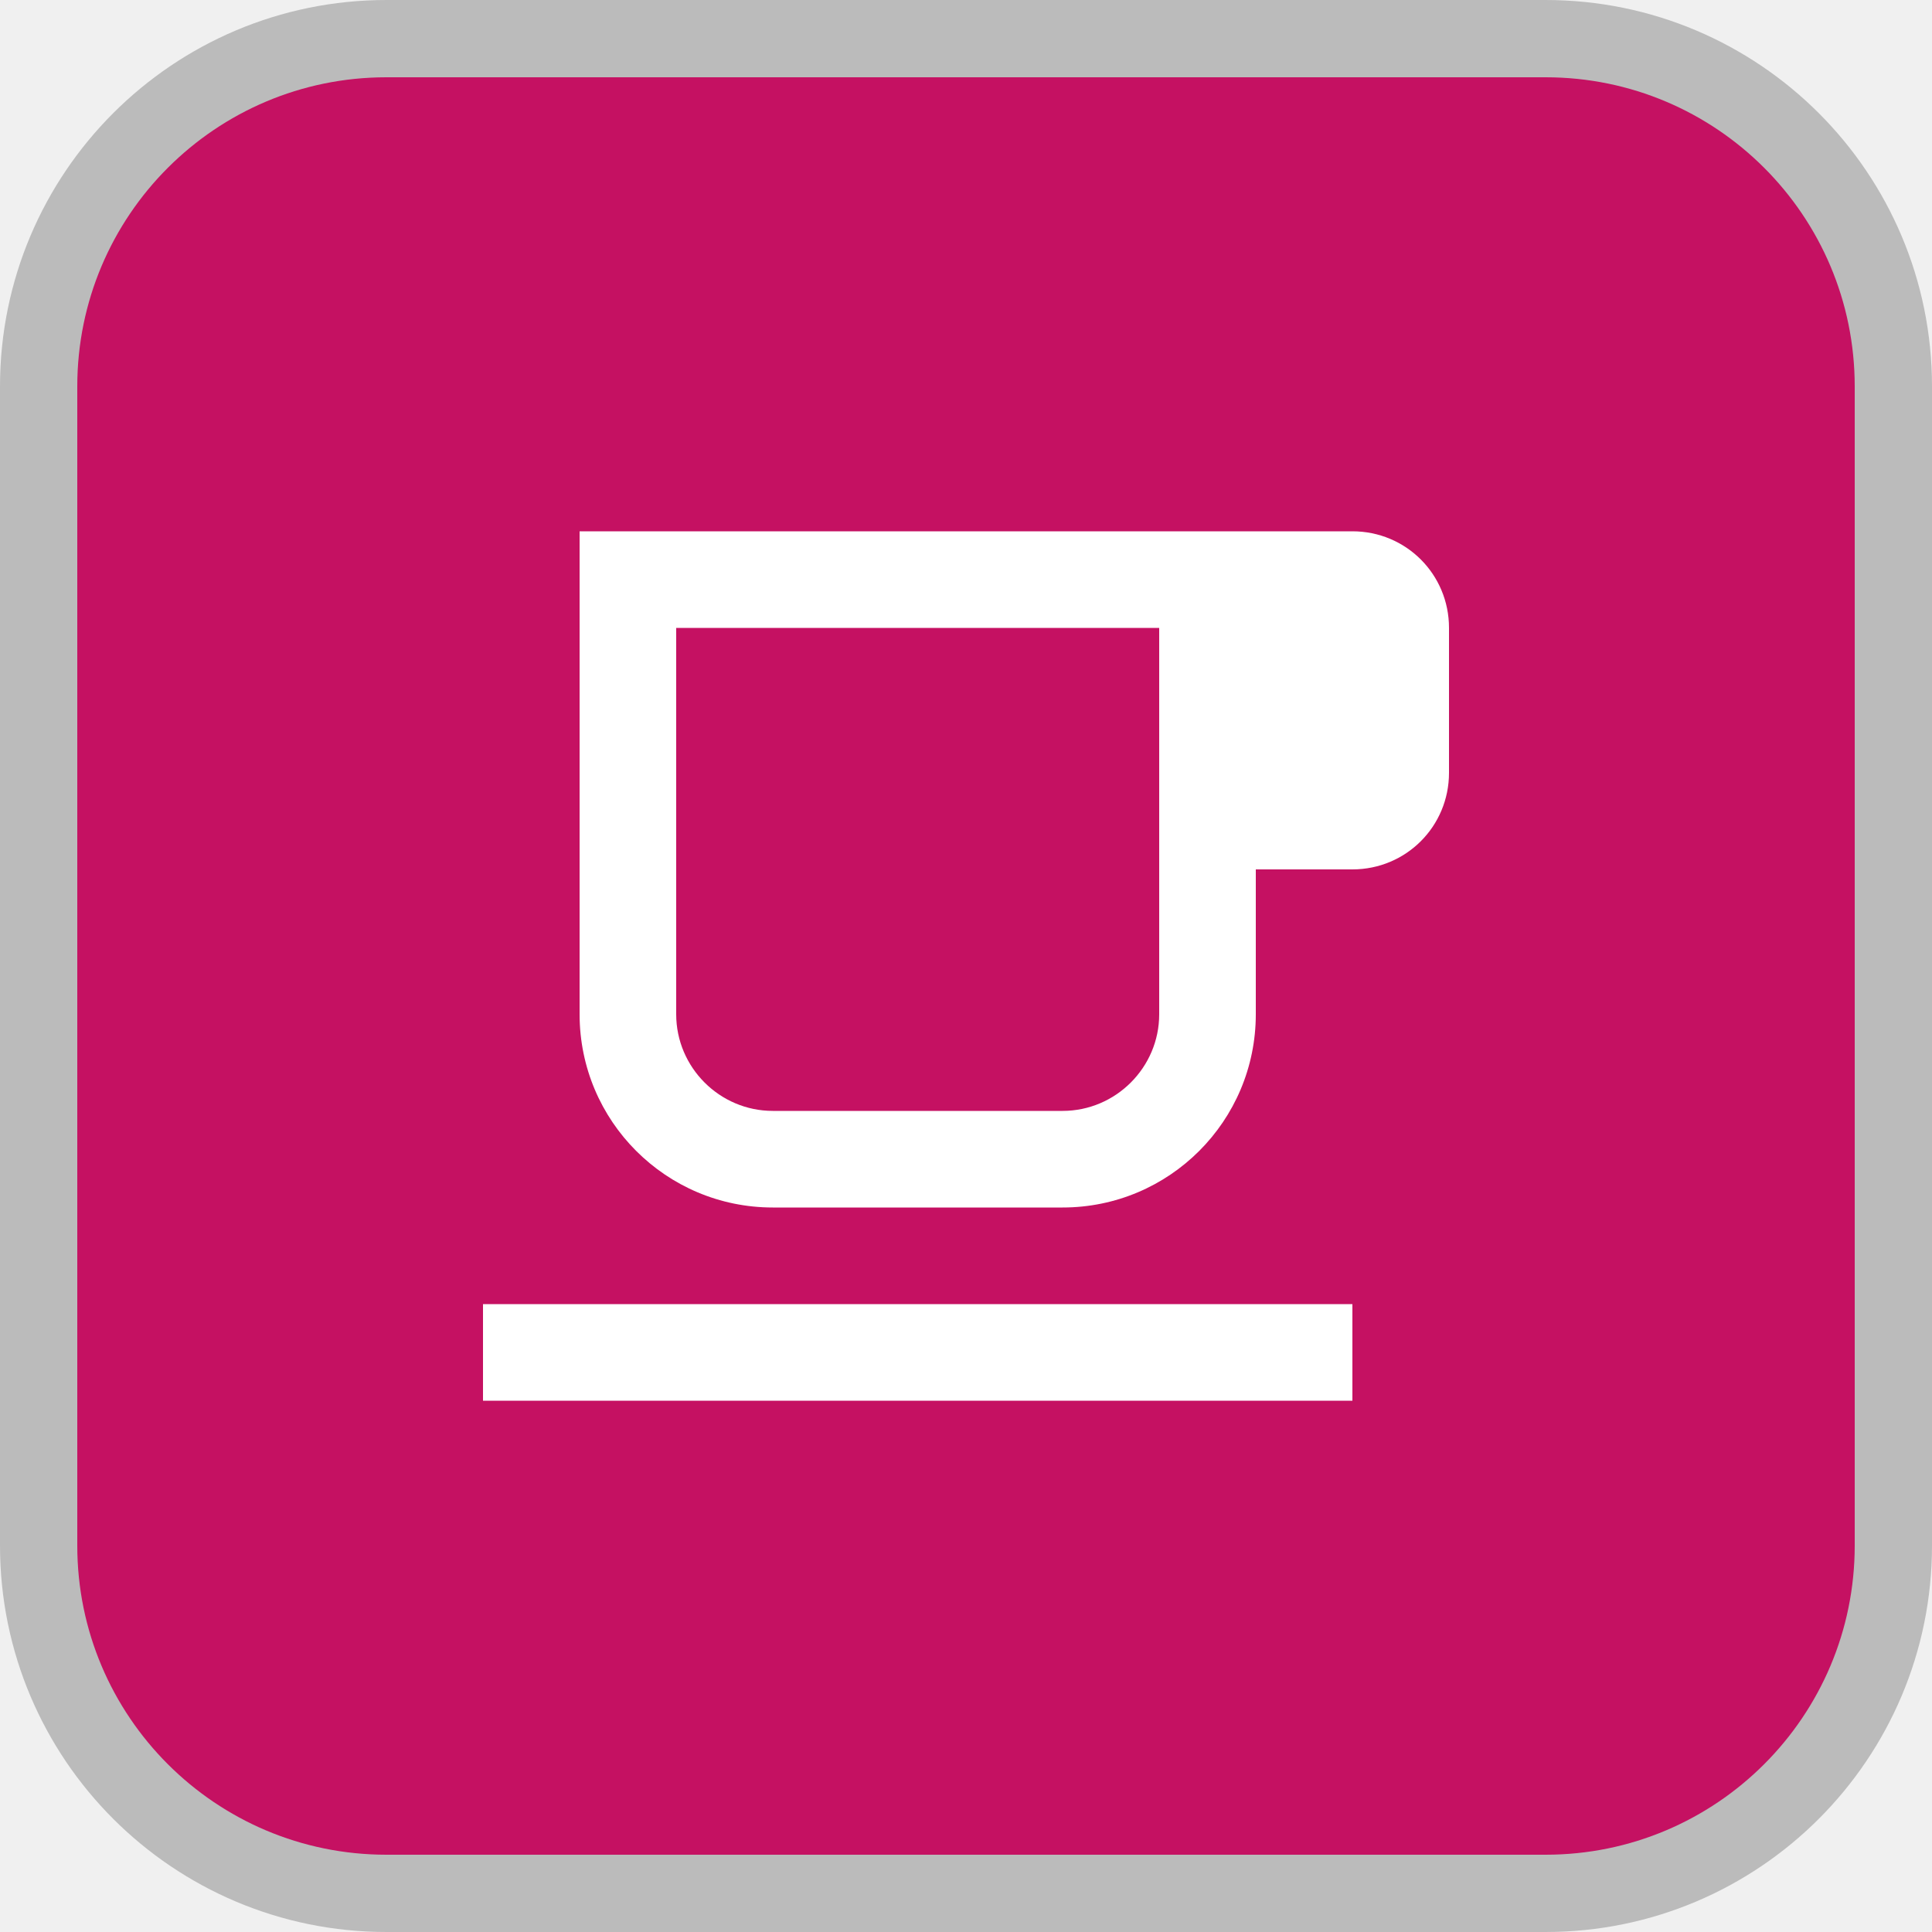
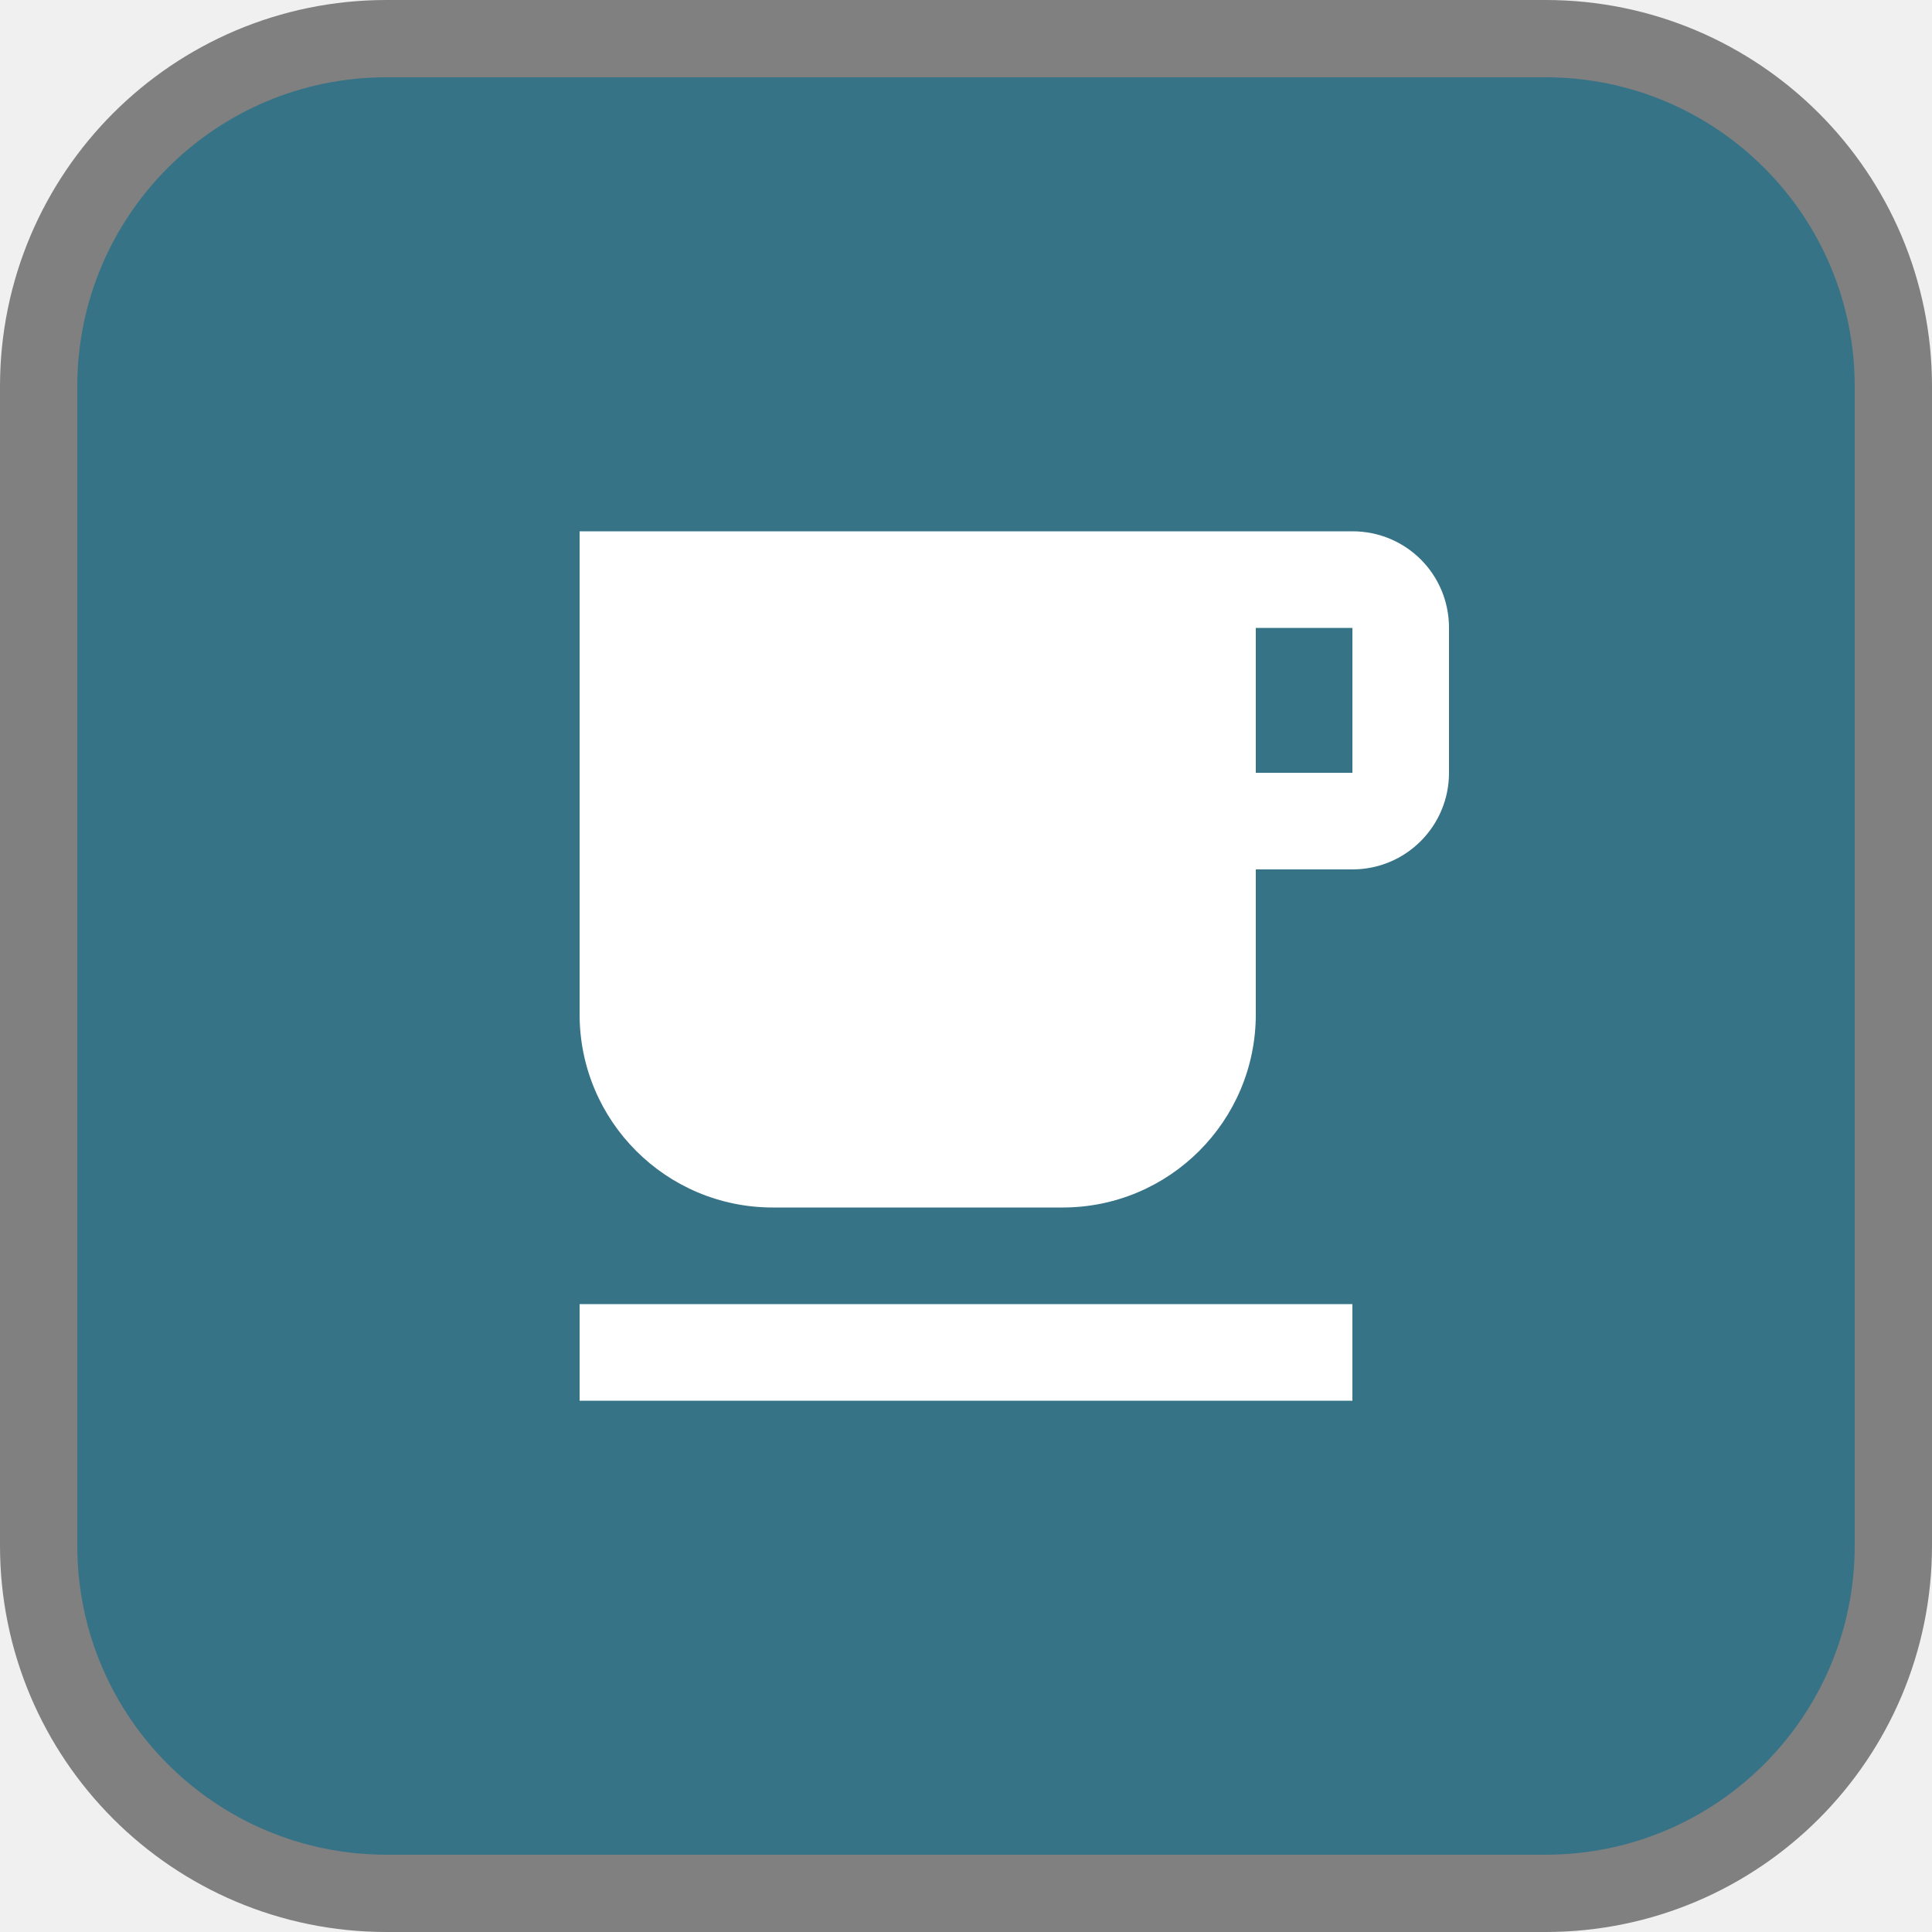
<svg xmlns="http://www.w3.org/2000/svg" viewBox="0 0 25 25" height="25" width="25">
  <rect fill="none" x="0" y="0" width="25" height="25" />
-   <rect x="1" y="1" rx="4" ry="4" width="23" height="23" stroke="#bbb" style="stroke-linejoin:round;stroke-miterlimit:4;" fill="#bbb" stroke-width="2" />
-   <rect x="1" y="1" width="23" height="23" rx="4" ry="4" fill="#c51162" />
-   <path fill="#ffffff" transform="translate(5 5)" d="M2.5 1.875H12.5C13.194 1.875 13.75 2.431 13.75 3.125V5C13.75 5.694 13.194 6.25 12.5 6.25H11.25V8.125C11.25 9.506 10.131 10.625 8.75 10.625H5C3.619 10.625 2.5 9.506 2.5 8.125V1.875ZM10 8.125V3.125H3.75V8.125C3.75 8.812 4.312 9.375 5 9.375H8.75C9.438 9.375 10 8.812 10 8.125ZM11.25 5V3.125H12.5V5H11.25ZM1.25 11.875H12.5V13.125H1.25V11.875Z" />
+   <rect x="1" y="1" rx="4" ry="4" width="23" height="23" stroke="#808080" style="stroke-linejoin:round;stroke-miterlimit:4;" fill="#808080" stroke-width="2" />
+   <rect x="1" y="1" width="23" height="23" rx="4" ry="4" fill="#377387" />
+   <path fill="#ffffff" transform="translate(5 5)" d="M12.5 1.875H2.5V8.125C2.5 9.506 3.619 10.625 5 10.625H8.75C10.131 10.625 11.25 9.506 11.25 8.125V6.25H12.5C13.194 6.25 13.75 5.688 13.75 5V3.125C13.75 2.431 13.194 1.875 12.5 1.875ZM12.5 5H11.25V3.125H12.5V5ZM2.5 11.875H12.5V13.125H2.5V11.875Z" />
</svg>
